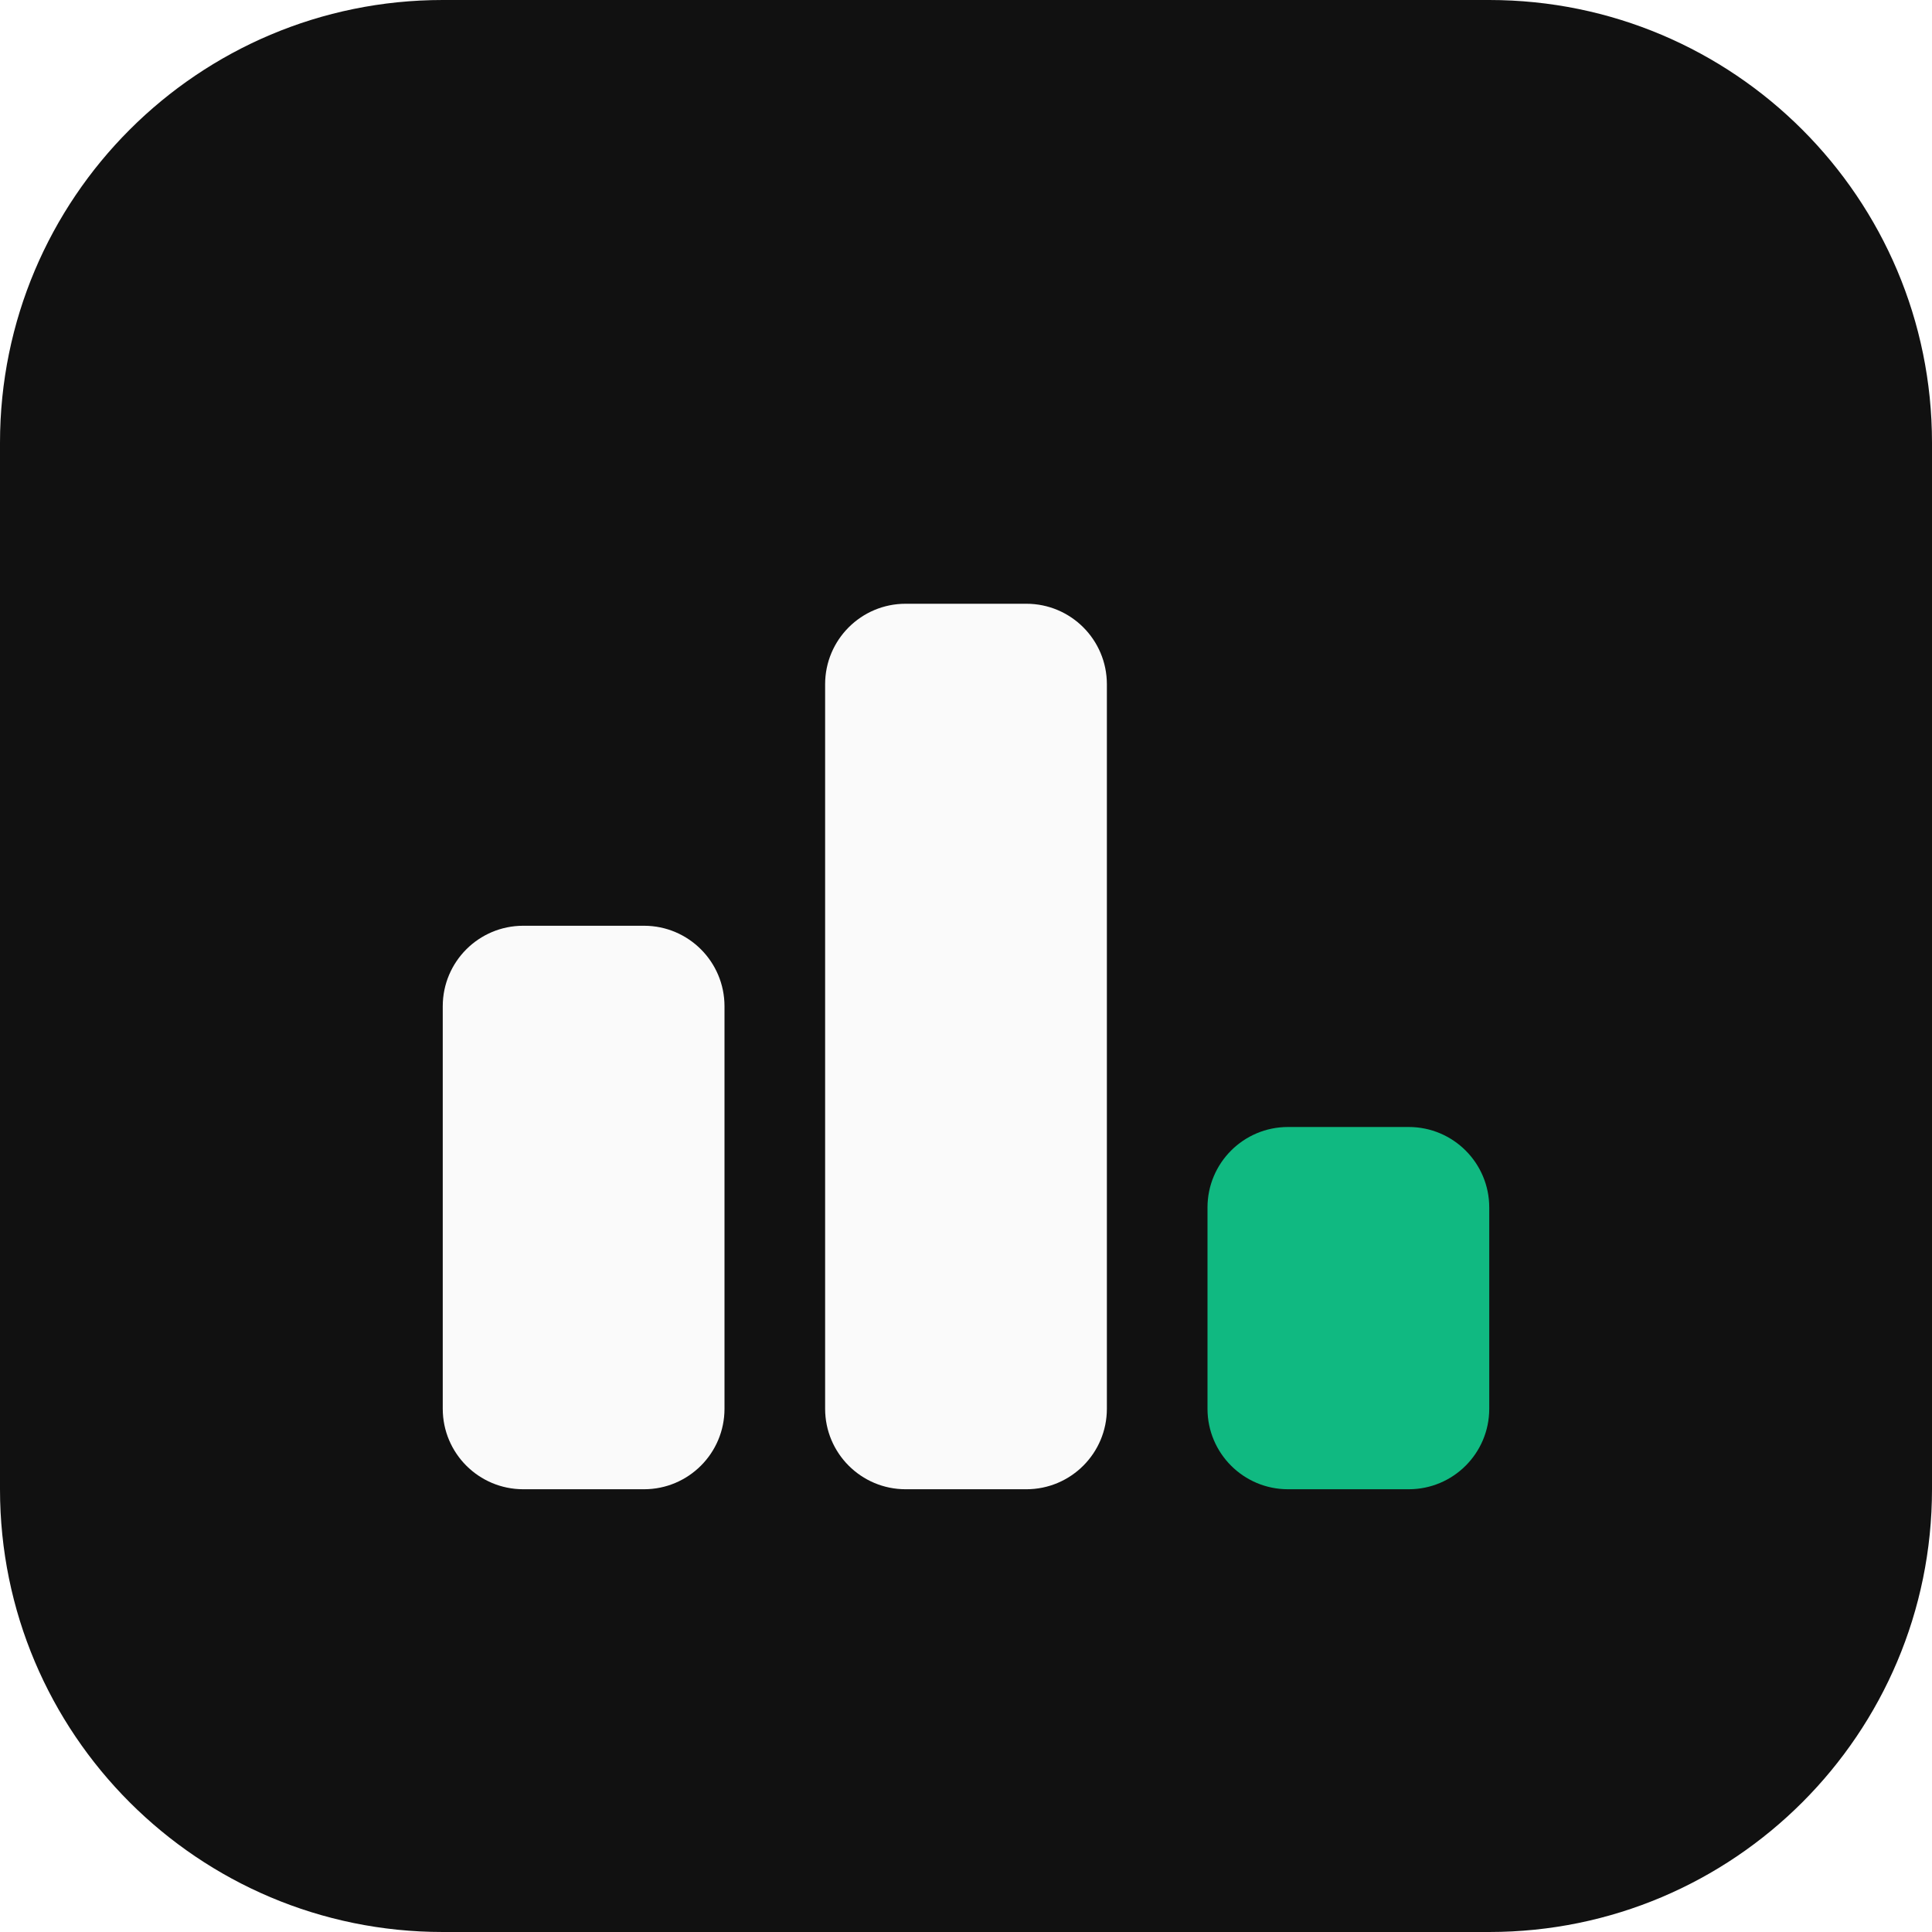
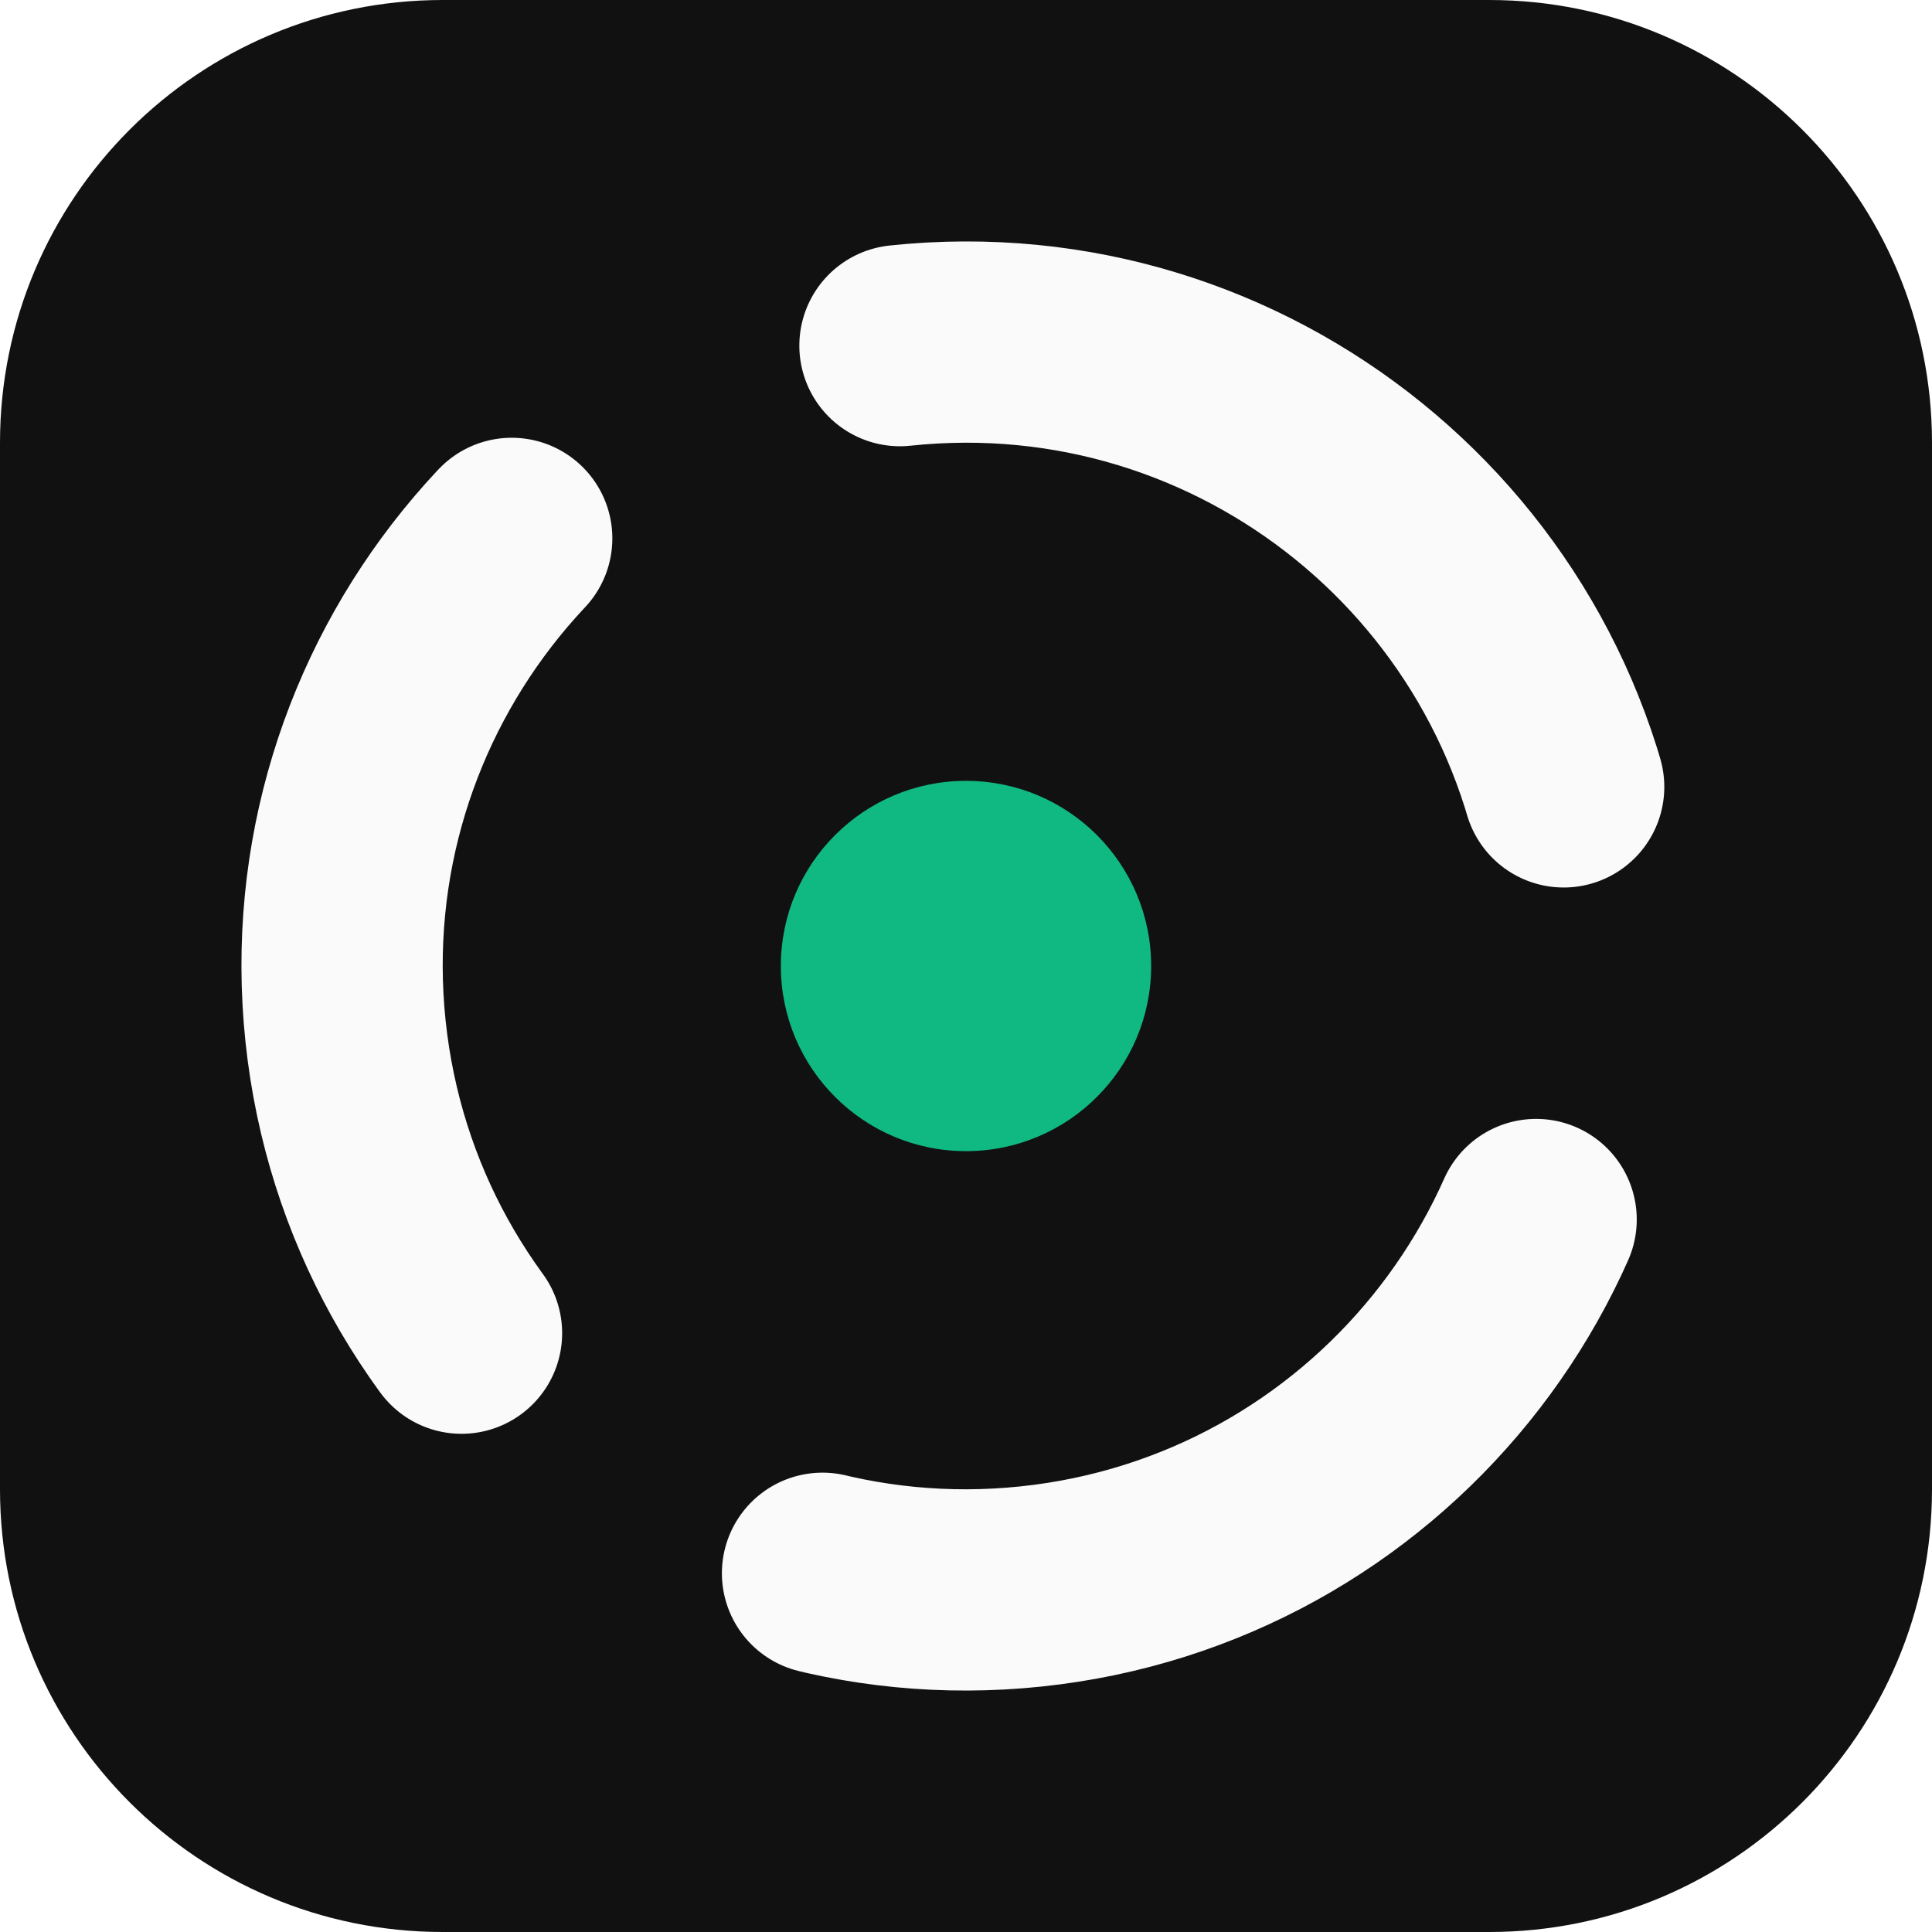
<svg xmlns="http://www.w3.org/2000/svg" width="48" height="48" fill="none" viewBox="0 0 48 48">
  <rect width="48" height="48" fill="#111111" rx="11" />
-   <rect width="7" height="14" x="11" y="23" fill="#fafafa" rx="2" />
-   <rect width="7" height="22" x="20.5" y="15" fill="#fafafa" rx="2" />
-   <rect width="7" height="9" x="30" y="28" fill="#10b981" rx="2" />
+   <circle cx="24" cy="24" r="15.5" stroke="#fafafa" stroke-width="5" stroke-linecap="round" stroke-dasharray="21.46 11" transform="rotate(-96 24 24)" />
+   <circle cx="24" cy="24" r="4.6" fill="#10b981" />
</svg>
